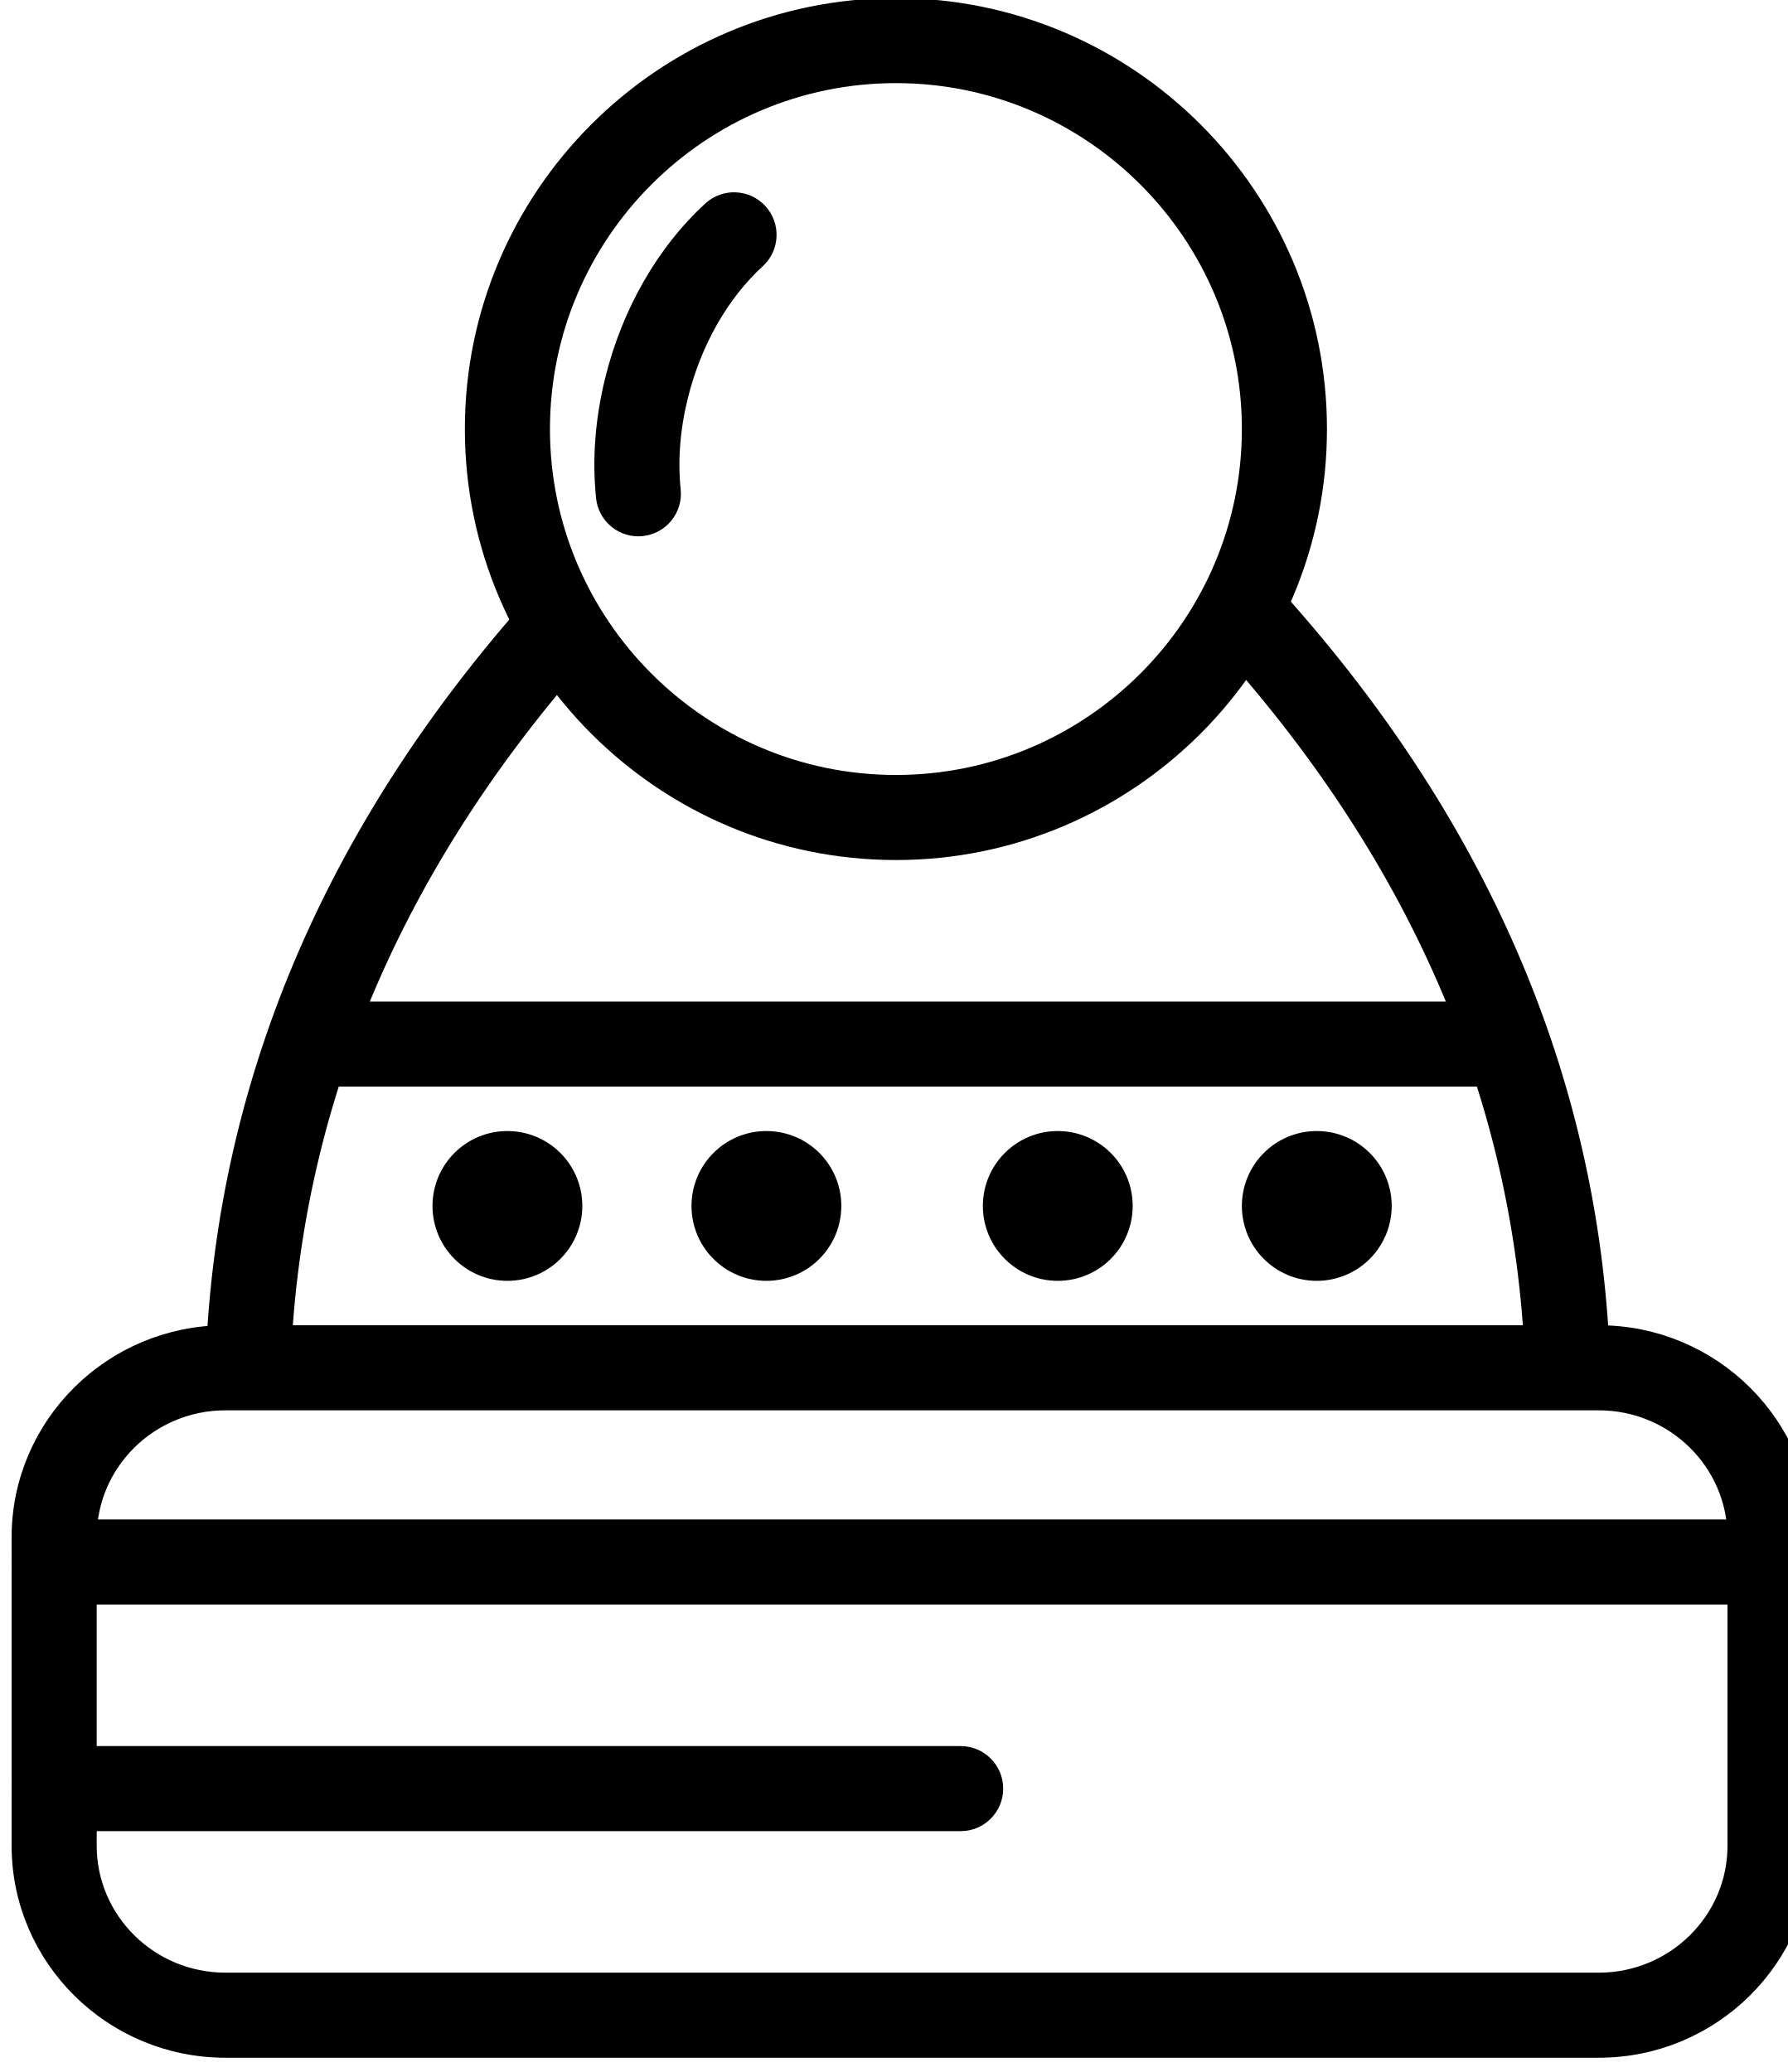
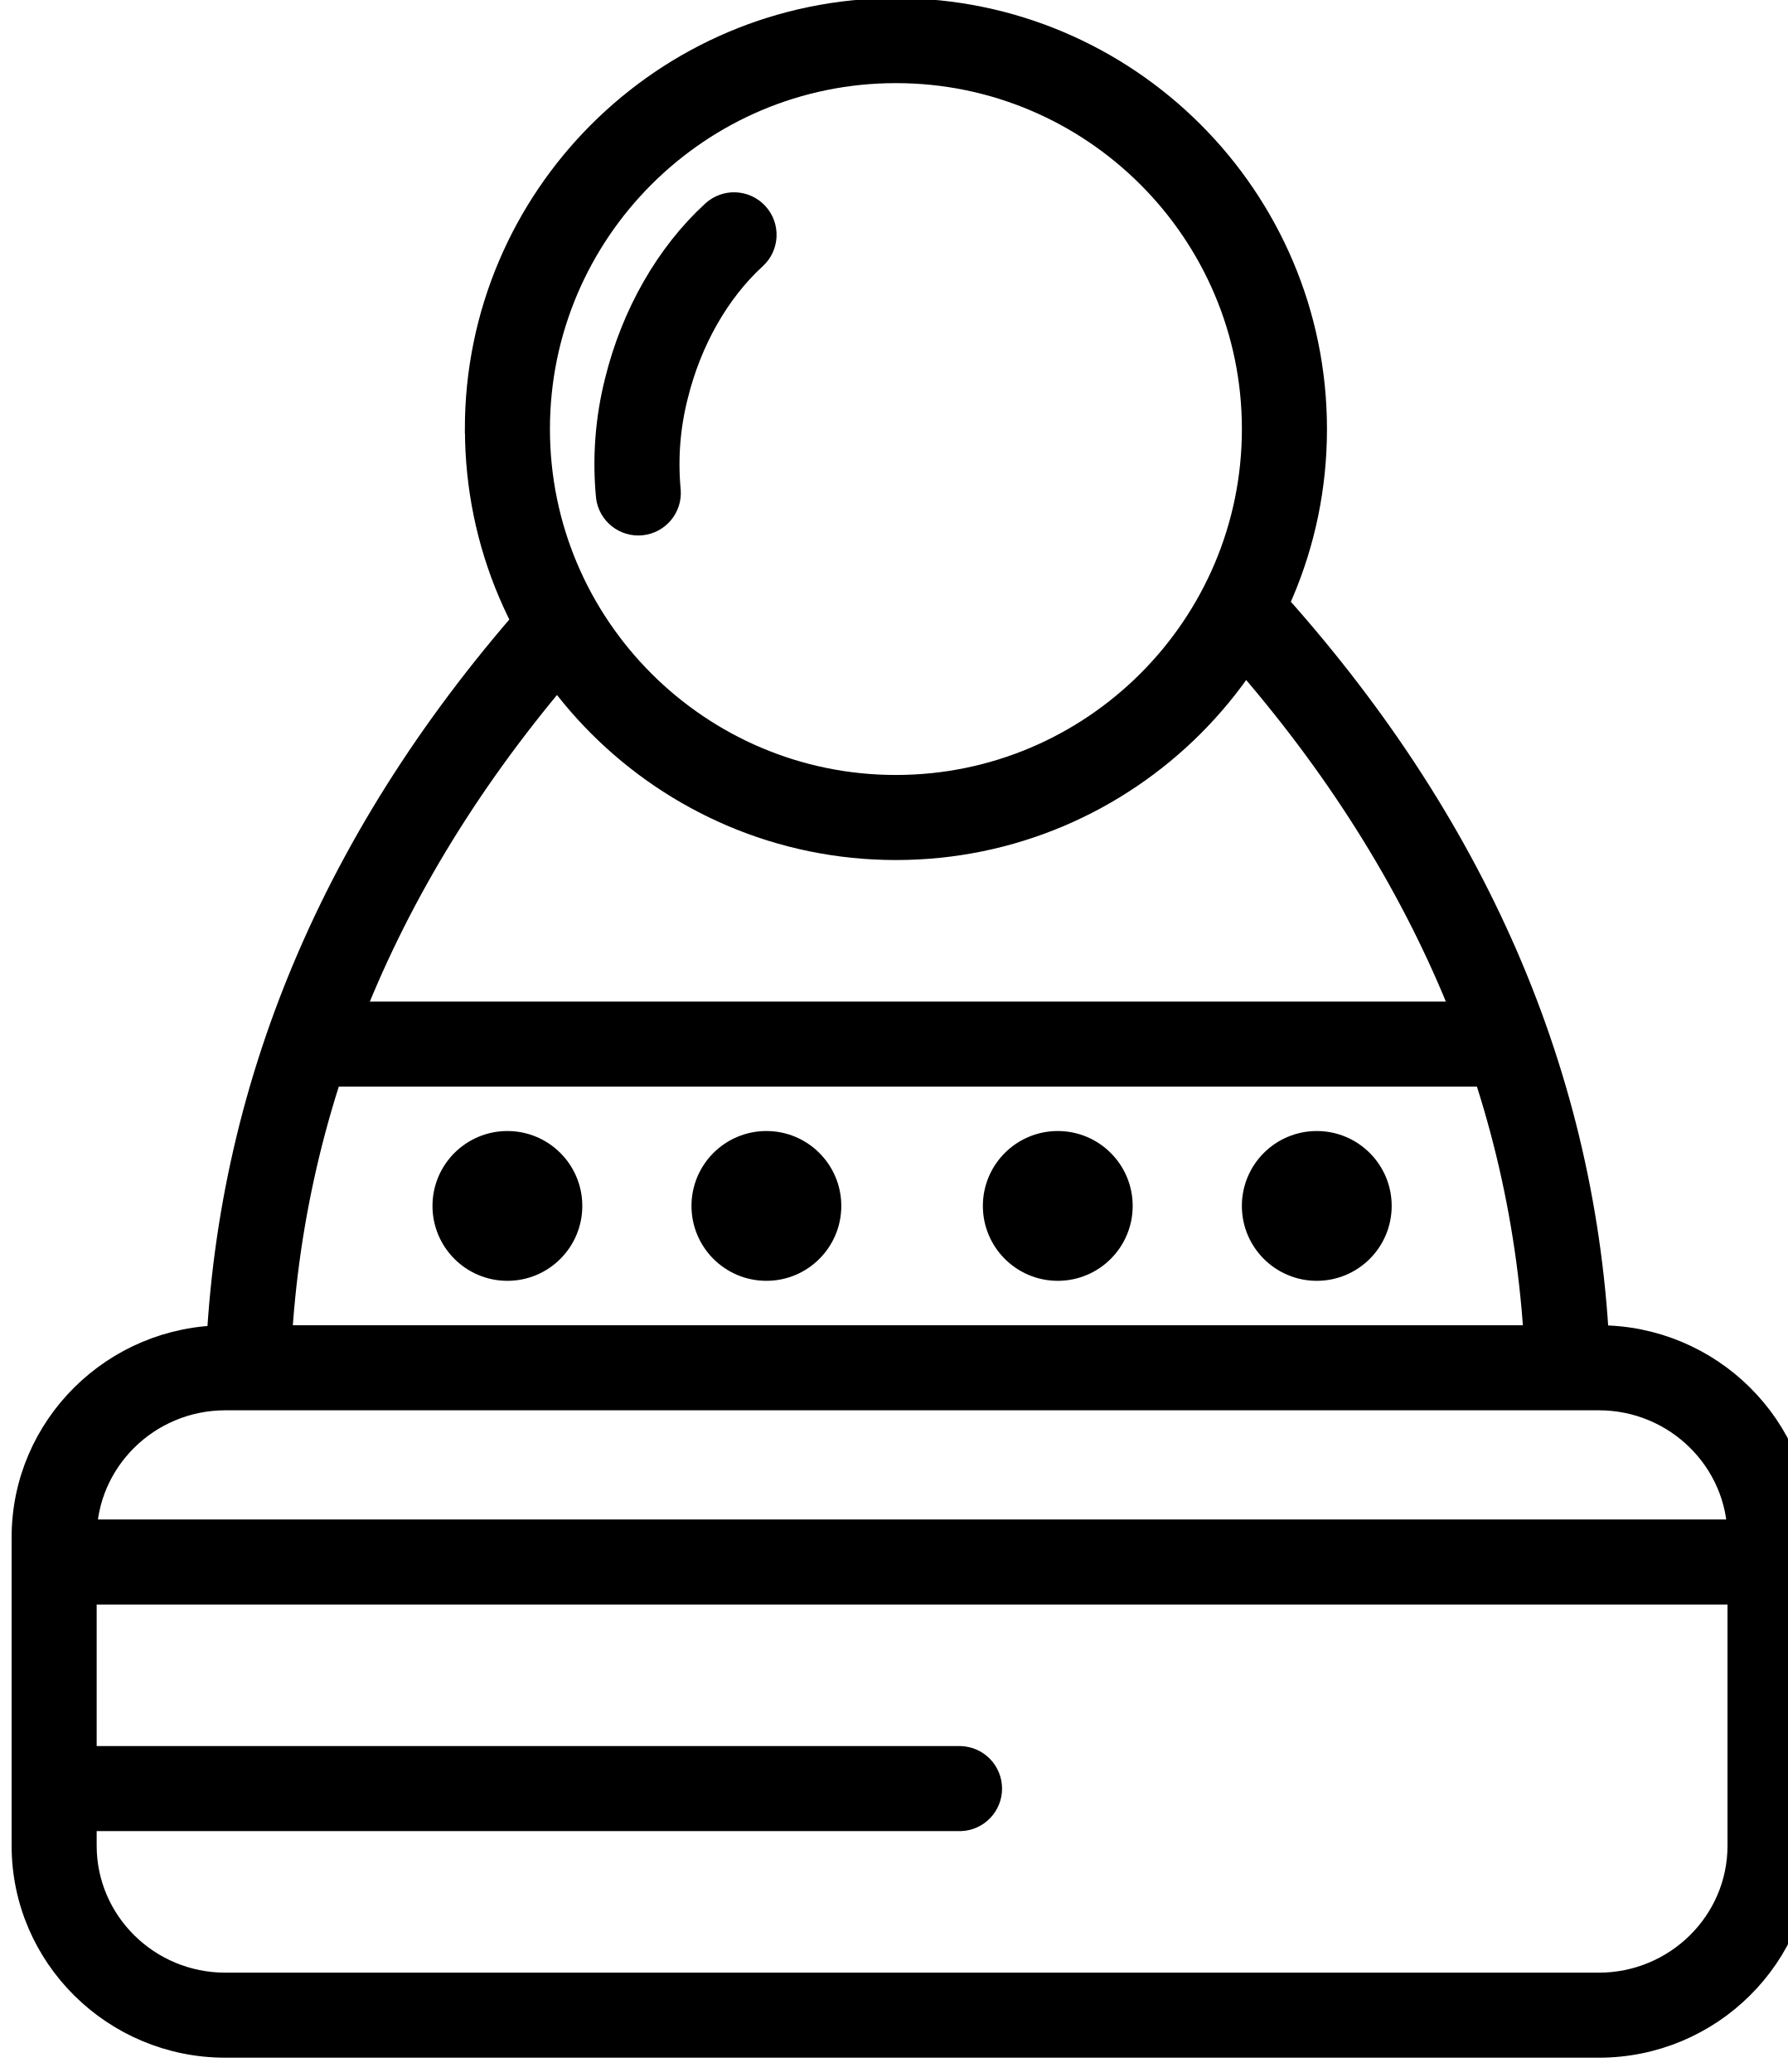
<svg xmlns="http://www.w3.org/2000/svg" width="44" height="51">
  <defs>
-     <clipPath id="clip_0">
-       <rect x="-1207" y="-779" width="1440" height="4080" clip-rule="evenodd" />
+     <clipPath id="a">
+       <path clip-rule="evenodd" d="M-1207-779H233v4080h-1440z" />
    </clipPath>
  </defs>
-   <g clip-path="url(#clip_0)">
-     <path fill="rgb(0,0,0)" stroke="none" transform="translate(0.535828 32.8698)" d="M5.01 0L38.811 0C41.574 0 43.821 2.229 43.822 4.968L43.822 12.56C43.822 15.3 41.574 17.529 38.811 17.529L5.01 17.529C2.248 17.529 0 15.3 0 12.561L0 4.968C0 2.228 2.248 0 5.01 0ZM38.811 15.935C40.695 15.935 42.228 14.421 42.228 12.561L42.228 4.968C42.228 3.107 40.695 1.594 38.811 1.594L5.01 1.594C3.126 1.594 1.594 3.107 1.594 4.968L1.594 12.561C1.594 14.421 3.126 15.935 5.01 15.935L38.811 15.935Z" fill-rule="evenodd" />
+   <g clip-path="url(#a)">
+     <path d="M5.546 32.87h33.8c2.764 0 5.011 2.228 5.011 4.967v7.593c0 2.74-2.247 4.968-5.01 4.968h-33.8c-2.764 0-5.011-2.228-5.011-4.968v-7.592c0-2.74 2.248-4.968 5.01-4.968zm33.8 15.935c1.885 0 3.418-1.514 3.418-3.374v-7.593c0-1.861-1.533-3.375-3.417-3.375h-33.8c-1.885 0-3.418 1.514-3.418 3.375v7.592c0 1.861 1.533 3.375 3.417 3.375h33.8z" fill-rule="evenodd" />
  </g>
  <defs>
-     <clipPath id="clip_1">
-       <rect x="-1207" y="-779" width="1440" height="4080" clip-rule="evenodd" />
+     <clipPath id="b">
+       <path clip-rule="evenodd" d="M-1207-779H233v4080h-1440z" />
    </clipPath>
  </defs>
-   <g clip-path="url(#clip_1)">
-     <path fill="none" stroke="rgb(0,0,0)" stroke-width="0.5" stroke-miterlimit="4" transform="translate(0.535828 32.8698)" d="M5.01 0L38.811 0C41.574 0 43.821 2.229 43.822 4.968L43.822 12.56C43.822 15.3 41.574 17.529 38.811 17.529L5.01 17.529C2.248 17.529 0 15.3 0 12.561L0 4.968C0 2.228 2.248 0 5.01 0ZM38.811 15.935C40.695 15.935 42.228 14.421 42.228 12.561L42.228 4.968C42.228 3.107 40.695 1.594 38.811 1.594L5.01 1.594C3.126 1.594 1.594 3.107 1.594 4.968L1.594 12.561C1.594 14.421 3.126 15.935 5.01 15.935L38.811 15.935Z" fill-rule="evenodd" />
+   <g clip-path="url(#b)">
+     <path fill="none" stroke="#000" stroke-width=".5" d="M5.546 32.87h33.8c2.764 0 5.011 2.228 5.011 4.967v7.593c0 2.74-2.247 4.968-5.01 4.968h-33.8c-2.764 0-5.011-2.228-5.011-4.968v-7.592c0-2.74 2.248-4.968 5.01-4.968zm33.8 15.935c1.885 0 3.418-1.514 3.418-3.374v-7.593c0-1.861-1.533-3.375-3.417-3.375h-33.8c-1.885 0-3.418 1.514-3.418 3.375v7.592c0 1.861 1.533 3.375 3.417 3.375h33.8z" />
  </g>
  <defs>
-     <clipPath id="clip_2">
-       <rect x="-1207" y="-779" width="1440" height="4080" clip-rule="evenodd" />
+     <clipPath id="c">
+       <path clip-rule="evenodd" d="M-1207-779H233v4080h-1440z" />
    </clipPath>
  </defs>
-   <g clip-path="url(#clip_2)">
-     <path fill="rgb(0,0,0)" stroke="none" transform="translate(0.535828 37.6503)" d="M42.228 0L0.797 0C0.357 0 0 0.357 0 0.797C0 1.237 0.357 1.594 0.797 1.594L42.228 1.594C42.668 1.594 43.025 1.237 43.025 0.797C43.025 0.357 42.668 0 42.228 0Z" />
+   <g clip-path="url(#c)">
+     <path d="M42.764 37.65H1.333a.797.797 0 0 0 0 1.594h41.43a.797.797 0 0 0 0-1.594z" />
  </g>
  <defs>
-     <clipPath id="clip_3">
-       <rect x="-1207" y="-779" width="1440" height="4080" clip-rule="evenodd" />
+     <clipPath id="d">
+       <path clip-rule="evenodd" d="M-1207-779H233v4080h-1440z" />
    </clipPath>
  </defs>
-   <g clip-path="url(#clip_3)">
-     <path fill="none" stroke="rgb(0,0,0)" stroke-width="0.5" stroke-miterlimit="4" transform="translate(0.535828 37.6503)" d="M42.228 0L0.797 0C0.357 0 0 0.357 0 0.797C0 1.237 0.357 1.594 0.797 1.594L42.228 1.594C42.668 1.594 43.025 1.237 43.025 0.797C43.025 0.357 42.668 0 42.228 0Z" />
+   <g clip-path="url(#d)">
+     <path fill="none" stroke="#000" stroke-width=".5" d="M42.764 37.65H1.333a.797.797 0 0 0 0 1.594h41.43a.797.797 0 0 0 0-1.594z" />
  </g>
  <defs>
-     <clipPath id="clip_4">
-       <rect x="-1207" y="-779" width="1440" height="4080" clip-rule="evenodd" />
+     <clipPath id="e">
+       <path clip-rule="evenodd" d="M-1207-779H233v4080h-1440z" />
    </clipPath>
  </defs>
-   <g clip-path="url(#clip_4)">
-     <path fill="rgb(0,0,0)" stroke="none" transform="translate(5.31648 14.5445)" d="M8.175 0C3.039 5.634 0.289 11.969 0 18.828L1.592 18.896C1.864 12.42 4.475 6.424 9.352 1.073L8.175 0Z" />
+   <g clip-path="url(#e)">
+     <path d="M13.491 14.544c-5.136 5.635-7.886 11.97-8.175 18.829l1.593.067c.272-6.475 2.883-12.472 7.76-17.822l-1.178-1.074z" />
  </g>
  <defs>
-     <clipPath id="clip_5">
-       <rect x="-1207" y="-779" width="1440" height="4080" clip-rule="evenodd" />
+     <clipPath id="f">
+       <path clip-rule="evenodd" d="M-1207-779H233v4080h-1440z" />
    </clipPath>
  </defs>
-   <g clip-path="url(#clip_5)">
-     <path fill="none" stroke="rgb(0,0,0)" stroke-width="0.5" stroke-miterlimit="4" transform="translate(5.31648 14.5445)" d="M8.175 0C3.039 5.634 0.289 11.969 0 18.828L1.592 18.896C1.864 12.42 4.475 6.424 9.352 1.073L8.175 0Z" />
+   <g clip-path="url(#f)">
+     <path fill="none" stroke="#000" stroke-width=".5" d="M13.491 14.544c-5.136 5.635-7.886 11.97-8.175 18.829l1.593.067c.272-6.475 2.883-12.472 7.76-17.822l-1.178-1.074z" />
  </g>
  <defs>
-     <clipPath id="clip_6">
-       <rect x="-1207" y="-779" width="1440" height="4080" clip-rule="evenodd" />
+     <clipPath id="g">
+       <path clip-rule="evenodd" d="M-1207-779H233v4080h-1440z" />
    </clipPath>
  </defs>
-   <g clip-path="url(#clip_6)">
-     <path fill="rgb(0,0,0)" stroke="none" transform="translate(30.0158 14.5445)" d="M1.178 0L0 1.074C4.877 6.424 7.488 12.42 7.76 18.896L9.352 18.829C9.064 11.969 6.314 5.634 1.178 0Z" />
+   <g clip-path="url(#g)">
+     <path d="M31.193 14.544l-1.177 1.074c4.877 5.35 7.488 11.346 7.76 17.822l1.592-.067c-.288-6.86-3.039-13.194-8.175-18.828z" />
  </g>
  <defs>
-     <clipPath id="clip_7">
-       <rect x="-1207" y="-779" width="1440" height="4080" clip-rule="evenodd" />
+     <clipPath id="h">
+       <path clip-rule="evenodd" d="M-1207-779H233v4080h-1440z" />
    </clipPath>
  </defs>
-   <g clip-path="url(#clip_7)">
-     <path fill="none" stroke="rgb(0,0,0)" stroke-width="0.5" stroke-miterlimit="4" transform="translate(30.0158 14.5445)" d="M1.178 0L0 1.074C4.877 6.424 7.488 12.42 7.76 18.896L9.352 18.829C9.064 11.969 6.314 5.634 1.178 0Z" />
+   <g clip-path="url(#h)">
+     <path fill="none" stroke="#000" stroke-width=".5" d="M31.193 14.544l-1.177 1.074c4.877 5.35 7.488 11.346 7.76 17.822l1.592-.067c-.288-6.86-3.039-13.194-8.175-18.828z" />
  </g>
  <defs>
-     <clipPath id="clip_8">
-       <rect x="-1207" y="-779" width="1440" height="4080" clip-rule="evenodd" />
+     <clipPath id="i">
+       <path clip-rule="evenodd" d="M-1207-779H233v4080h-1440z" />
    </clipPath>
  </defs>
-   <g clip-path="url(#clip_8)">
-     <path fill="rgb(0,0,0)" stroke="none" transform="translate(11.6905 0.202881)" d="M0 10.358C0 4.646 4.647 0 10.358 0C16.069 0 20.716 4.646 20.716 10.358C20.716 16.069 16.069 20.716 10.358 20.716C4.646 20.716 0 16.069 0 10.358ZM1.594 10.358C1.594 15.191 5.525 19.122 10.358 19.122C15.19 19.122 19.122 15.191 19.122 10.358C19.122 5.525 15.191 1.593 10.358 1.593C5.525 1.593 1.594 5.525 1.594 10.358Z" fill-rule="evenodd" />
+   <g clip-path="url(#i)">
+     <path d="M11.69 10.56C11.69 4.85 16.337.204 22.049.204S32.407 4.85 32.407 10.562c0 5.711-4.646 10.357-10.358 10.357-5.711 0-10.357-4.646-10.357-10.357zm1.594 0c0 4.833 3.932 8.765 8.764 8.765 4.833 0 8.765-3.932 8.765-8.764 0-4.833-3.932-8.765-8.765-8.765-4.832 0-8.764 3.932-8.764 8.765z" fill-rule="evenodd" />
  </g>
  <defs>
-     <clipPath id="clip_9">
-       <rect x="-1207" y="-779" width="1440" height="4080" clip-rule="evenodd" />
+     <clipPath id="j">
+       <path clip-rule="evenodd" d="M-1207-779H233v4080h-1440z" />
    </clipPath>
  </defs>
-   <g clip-path="url(#clip_9)">
-     <path fill="none" stroke="rgb(0,0,0)" stroke-width="0.5" stroke-miterlimit="4" transform="translate(11.6905 0.202881)" d="M0 10.358C0 4.646 4.647 0 10.358 0C16.069 0 20.716 4.646 20.716 10.358C20.716 16.069 16.069 20.716 10.358 20.716C4.646 20.716 0 16.069 0 10.358ZM1.594 10.358C1.594 15.191 5.525 19.122 10.358 19.122C15.19 19.122 19.122 15.191 19.122 10.358C19.122 5.525 15.191 1.593 10.358 1.593C5.525 1.593 1.594 5.525 1.594 10.358Z" fill-rule="evenodd" />
+   <g clip-path="url(#j)">
+     <path fill="none" stroke="#000" stroke-width=".5" d="M11.69 10.56C11.69 4.85 16.337.204 22.049.204S32.407 4.85 32.407 10.562c0 5.711-4.646 10.357-10.358 10.357-5.711 0-10.357-4.646-10.357-10.357zm1.594 0c0 4.833 3.932 8.765 8.764 8.765 4.833 0 8.765-3.932 8.765-8.764 0-4.833-3.932-8.765-8.765-8.765-4.832 0-8.764 3.932-8.764 8.765z" />
  </g>
  <defs>
-     <clipPath id="clip_10">
-       <rect x="-1207" y="-779" width="1440" height="4080" clip-rule="evenodd" />
+     <clipPath id="k">
+       <path clip-rule="evenodd" d="M-1207-779H233v4080h-1440z" />
    </clipPath>
  </defs>
-   <g clip-path="url(#clip_10)">
-     <path fill="rgb(0,0,0)" stroke="none" transform="translate(6.90996 24.9023)" d="M29.48 0L0.797 0C0.357 0 0 0.357 0 0.797C0 1.237 0.357 1.594 0.797 1.594L29.48 1.594C29.92 1.594 30.277 1.237 30.277 0.797C30.277 0.357 29.92 0 29.48 0Z" />
+   <g clip-path="url(#k)">
+     <path d="M36.39 24.902H7.707a.797.797 0 0 0 0 1.594H36.39a.797.797 0 0 0 0-1.594z" />
  </g>
  <defs>
-     <clipPath id="clip_11">
-       <rect x="-1207" y="-779" width="1440" height="4080" clip-rule="evenodd" />
+     <clipPath id="l">
+       <path clip-rule="evenodd" d="M-1207-779H233v4080h-1440z" />
    </clipPath>
  </defs>
-   <g clip-path="url(#clip_11)">
-     <path fill="none" stroke="rgb(0,0,0)" stroke-width="0.5" stroke-miterlimit="4" transform="translate(6.90996 24.9023)" d="M29.48 0L0.797 0C0.357 0 0 0.357 0 0.797C0 1.237 0.357 1.594 0.797 1.594L29.48 1.594C29.92 1.594 30.277 1.237 30.277 0.797C30.277 0.357 29.92 0 29.48 0Z" />
+   <g clip-path="url(#l)">
+     <path fill="none" stroke="#000" stroke-width=".5" d="M36.39 24.902H7.707a.797.797 0 0 0 0 1.594H36.39a.797.797 0 0 0 0-1.594z" />
  </g>
  <defs>
-     <clipPath id="clip_12">
-       <rect x="-1207" y="-779" width="1440" height="4080" clip-rule="evenodd" />
+     <clipPath id="m">
+       <path clip-rule="evenodd" d="M-1207-779H233v4080h-1440z" />
    </clipPath>
  </defs>
-   <g clip-path="url(#clip_12)">
-     <path fill="rgb(0,0,0)" stroke="none" transform="translate(10.8938 28.0894)" d="M1.593 3.187C2.474 3.187 3.187 2.474 3.187 1.593C3.187 0.713 2.474 0 1.593 0C0.713 0 0 0.713 0 1.593C0 2.474 0.713 3.187 1.593 3.187Z" />
+   <g clip-path="url(#m)">
+     <path d="M12.487 31.276a1.593 1.593 0 1 0 0-3.187 1.593 1.593 0 0 0 0 3.187z" />
  </g>
  <defs>
-     <clipPath id="clip_13">
-       <rect x="-1207" y="-779" width="1440" height="4080" clip-rule="evenodd" />
+     <clipPath id="n">
+       <path clip-rule="evenodd" d="M-1207-779H233v4080h-1440z" />
    </clipPath>
  </defs>
-   <g clip-path="url(#clip_13)">
-     <path fill="none" stroke="rgb(0,0,0)" stroke-width="0.5" stroke-miterlimit="4" transform="translate(10.8938 28.0894)" d="M1.593 3.187C2.474 3.187 3.187 2.474 3.187 1.593C3.187 0.713 2.474 0 1.593 0C0.713 0 0 0.713 0 1.593C0 2.474 0.713 3.187 1.593 3.187Z" />
+   <g clip-path="url(#n)">
+     <path fill="none" stroke="#000" stroke-width=".5" d="M12.487 31.276a1.593 1.593 0 1 0 0-3.187 1.593 1.593 0 0 0 0 3.187z" />
  </g>
  <defs>
-     <clipPath id="clip_14">
-       <rect x="-1207" y="-779" width="1440" height="4080" clip-rule="evenodd" />
+     <clipPath id="o">
+       <path clip-rule="evenodd" d="M-1207-779H233v4080h-1440z" />
    </clipPath>
  </defs>
-   <g clip-path="url(#clip_14)">
-     <path fill="rgb(0,0,0)" stroke="none" transform="translate(17.2678 28.0894)" d="M1.593 3.187C2.474 3.187 3.187 2.474 3.187 1.593C3.187 0.713 2.474 0 1.593 0C0.713 0 0 0.713 0 1.593C0 2.474 0.713 3.187 1.593 3.187Z" />
+   <g clip-path="url(#o)">
+     <path d="M18.861 31.276a1.593 1.593 0 1 0 0-3.187 1.593 1.593 0 0 0 0 3.187z" />
  </g>
  <defs>
-     <clipPath id="clip_15">
-       <rect x="-1207" y="-779" width="1440" height="4080" clip-rule="evenodd" />
+     <clipPath id="p">
+       <path clip-rule="evenodd" d="M-1207-779H233v4080h-1440z" />
    </clipPath>
  </defs>
-   <g clip-path="url(#clip_15)">
-     <path fill="none" stroke="rgb(0,0,0)" stroke-width="0.5" stroke-miterlimit="4" transform="translate(17.2678 28.0894)" d="M1.593 3.187C2.474 3.187 3.187 2.474 3.187 1.593C3.187 0.713 2.474 0 1.593 0C0.713 0 0 0.713 0 1.593C0 2.474 0.713 3.187 1.593 3.187Z" />
+   <g clip-path="url(#p)">
+     <path fill="none" stroke="#000" stroke-width=".5" d="M18.861 31.276a1.593 1.593 0 1 0 0-3.187 1.593 1.593 0 0 0 0 3.187z" />
  </g>
  <defs>
-     <clipPath id="clip_16">
-       <rect x="-1207" y="-779" width="1440" height="4080" clip-rule="evenodd" />
+     <clipPath id="q">
+       <path clip-rule="evenodd" d="M-1207-779H233v4080h-1440z" />
    </clipPath>
  </defs>
-   <g clip-path="url(#clip_16)">
-     <path fill="rgb(0,0,0)" stroke="none" transform="translate(24.4386 28.0894)" d="M1.593 3.187C2.474 3.187 3.187 2.474 3.187 1.593C3.187 0.713 2.474 0 1.593 0C0.713 0 0 0.713 0 1.593C0 2.474 0.713 3.187 1.593 3.187Z" />
+   <g clip-path="url(#q)">
+     <path d="M26.032 31.276a1.593 1.593 0 1 0 0-3.187 1.593 1.593 0 0 0 0 3.187z" />
  </g>
  <defs>
-     <clipPath id="clip_17">
-       <rect x="-1207" y="-779" width="1440" height="4080" clip-rule="evenodd" />
+     <clipPath id="r">
+       <path clip-rule="evenodd" d="M-1207-779H233v4080h-1440z" />
    </clipPath>
  </defs>
-   <g clip-path="url(#clip_17)">
-     <path fill="none" stroke="rgb(0,0,0)" stroke-width="0.5" stroke-miterlimit="4" transform="translate(24.4386 28.0894)" d="M1.593 3.187C2.474 3.187 3.187 2.474 3.187 1.593C3.187 0.713 2.474 0 1.593 0C0.713 0 0 0.713 0 1.593C0 2.474 0.713 3.187 1.593 3.187Z" />
+   <g clip-path="url(#r)">
+     <path fill="none" stroke="#000" stroke-width=".5" d="M26.032 31.276a1.593 1.593 0 1 0 0-3.187 1.593 1.593 0 0 0 0 3.187z" />
  </g>
  <defs>
-     <clipPath id="clip_18">
-       <rect x="-1207" y="-779" width="1440" height="4080" clip-rule="evenodd" />
+     <clipPath id="s">
+       <path clip-rule="evenodd" d="M-1207-779H233v4080h-1440z" />
    </clipPath>
  </defs>
-   <g clip-path="url(#clip_18)">
-     <path fill="rgb(0,0,0)" stroke="none" transform="translate(30.8126 28.0894)" d="M1.593 3.187C2.474 3.187 3.187 2.474 3.187 1.593C3.187 0.713 2.474 0 1.593 0C0.713 0 0 0.713 0 1.593C0 2.474 0.713 3.187 1.593 3.187Z" />
+   <g clip-path="url(#s)">
+     <path d="M32.406 31.276a1.593 1.593 0 1 0 0-3.187 1.593 1.593 0 0 0 0 3.187z" />
  </g>
  <defs>
-     <clipPath id="clip_19">
-       <rect x="-1207" y="-779" width="1440" height="4080" clip-rule="evenodd" />
+     <clipPath id="t">
+       <path clip-rule="evenodd" d="M-1207-779H233v4080h-1440z" />
    </clipPath>
  </defs>
-   <g clip-path="url(#clip_19)">
-     <path fill="none" stroke="rgb(0,0,0)" stroke-width="0.5" stroke-miterlimit="4" transform="translate(30.8126 28.0894)" d="M1.593 3.187C2.474 3.187 3.187 2.474 3.187 1.593C3.187 0.713 2.474 0 1.593 0C0.713 0 0 0.713 0 1.593C0 2.474 0.713 3.187 1.593 3.187Z" />
+   <g clip-path="url(#t)">
+     <path fill="none" stroke="#000" stroke-width=".5" d="M32.406 31.276a1.593 1.593 0 1 0 0-3.187 1.593 1.593 0 0 0 0 3.187z" />
  </g>
  <defs>
-     <clipPath id="clip_20">
-       <rect x="-1207" y="-779" width="1440" height="4080" clip-rule="evenodd" />
+     <clipPath id="u">
+       <path clip-rule="evenodd" d="M-1207-779H233v4080h-1440z" />
    </clipPath>
  </defs>
-   <g clip-path="url(#clip_20)">
-     <path fill="rgb(0,0,0)" stroke="none" transform="translate(14.877 4.98328)" d="M3.775 0.258C3.477 -0.066 2.973 -0.088 2.649 0.21C1.515 1.251 0.667 2.731 0.26 4.379C0.019 5.357 -0.055 6.324 0.041 7.253C0.083 7.663 0.429 7.968 0.832 7.968C0.86 7.968 0.888 7.966 0.915 7.963C1.353 7.918 1.671 7.526 1.626 7.089C1.549 6.343 1.61 5.56 1.807 4.761C2.14 3.414 2.821 2.215 3.727 1.384C4.051 1.086 4.072 0.582 3.775 0.258Z" />
+   <g clip-path="url(#u)">
+     <path d="M18.652 5.241a.797.797 0 0 0-1.126-.048c-1.134 1.04-1.982 2.522-2.39 4.17a8.381 8.381 0 0 0-.218 2.873.797.797 0 0 0 1.585-.164 6.796 6.796 0 0 1 .181-2.328c.333-1.346 1.014-2.546 1.92-3.377a.797.797 0 0 0 .048-1.126z" />
  </g>
  <defs>
-     <clipPath id="clip_21">
-       <rect x="-1207" y="-779" width="1440" height="4080" clip-rule="evenodd" />
+     <clipPath id="v">
+       <path clip-rule="evenodd" d="M-1207-779H233v4080h-1440z" />
    </clipPath>
  </defs>
-   <g clip-path="url(#clip_21)">
-     <path fill="none" stroke="rgb(0,0,0)" stroke-width="0.5" stroke-miterlimit="4" transform="translate(14.877 4.98328)" d="M3.775 0.258C3.477 -0.066 2.973 -0.088 2.649 0.21C1.515 1.251 0.667 2.731 0.26 4.379C0.019 5.357 -0.055 6.324 0.041 7.253C0.083 7.663 0.429 7.968 0.832 7.968C0.86 7.968 0.888 7.966 0.915 7.963C1.353 7.918 1.671 7.526 1.626 7.089C1.549 6.343 1.61 5.56 1.807 4.761C2.14 3.414 2.821 2.215 3.727 1.384C4.051 1.086 4.072 0.582 3.775 0.258Z" />
+   <g clip-path="url(#v)">
+     <path fill="none" stroke="#000" stroke-width=".5" d="M18.652 5.241a.797.797 0 0 0-1.126-.048c-1.134 1.04-1.982 2.522-2.39 4.17a8.381 8.381 0 0 0-.218 2.873.797.797 0 0 0 1.585-.164 6.796 6.796 0 0 1 .181-2.328c.333-1.346 1.014-2.546 1.92-3.377a.797.797 0 0 0 .048-1.126z" />
  </g>
  <defs>
-     <clipPath id="clip_22">
-       <rect x="-1207" y="-779" width="1440" height="4080" clip-rule="evenodd" />
+     <clipPath id="w">
+       <path clip-rule="evenodd" d="M-1207-779H233v4080h-1440z" />
    </clipPath>
  </defs>
-   <g clip-path="url(#clip_22)">
-     <path fill="rgb(0,0,0)" stroke="none" transform="translate(0.535828 43.2277)" d="M23.106 0L0.797 0C0.357 0 0 0.357 0 0.797C0 1.237 0.357 1.594 0.797 1.594L23.106 1.594C23.546 1.594 23.903 1.237 23.903 0.797C23.903 0.357 23.546 0 23.106 0Z" />
+   <g clip-path="url(#w)">
+     <path d="M23.642 43.228H1.332a.797.797 0 0 0 0 1.593h22.31a.797.797 0 0 0 0-1.593z" />
  </g>
  <defs>
-     <clipPath id="clip_23">
-       <rect x="-1207" y="-779" width="1440" height="4080" clip-rule="evenodd" />
+     <clipPath id="x">
+       <path clip-rule="evenodd" d="M-1207-779H233v4080h-1440z" />
    </clipPath>
  </defs>
-   <g clip-path="url(#clip_23)">
-     <path fill="none" stroke="rgb(0,0,0)" stroke-width="0.5" stroke-miterlimit="4" transform="translate(0.535828 43.2277)" d="M23.106 0L0.797 0C0.357 0 0 0.357 0 0.797C0 1.237 0.357 1.594 0.797 1.594L23.106 1.594C23.546 1.594 23.903 1.237 23.903 0.797C23.903 0.357 23.546 0 23.106 0Z" />
+   <g clip-path="url(#x)">
+     <path fill="none" stroke="#000" stroke-width=".5" d="M23.642 43.228H1.332a.797.797 0 0 0 0 1.593h22.31a.797.797 0 0 0 0-1.593z" />
  </g>
</svg>
